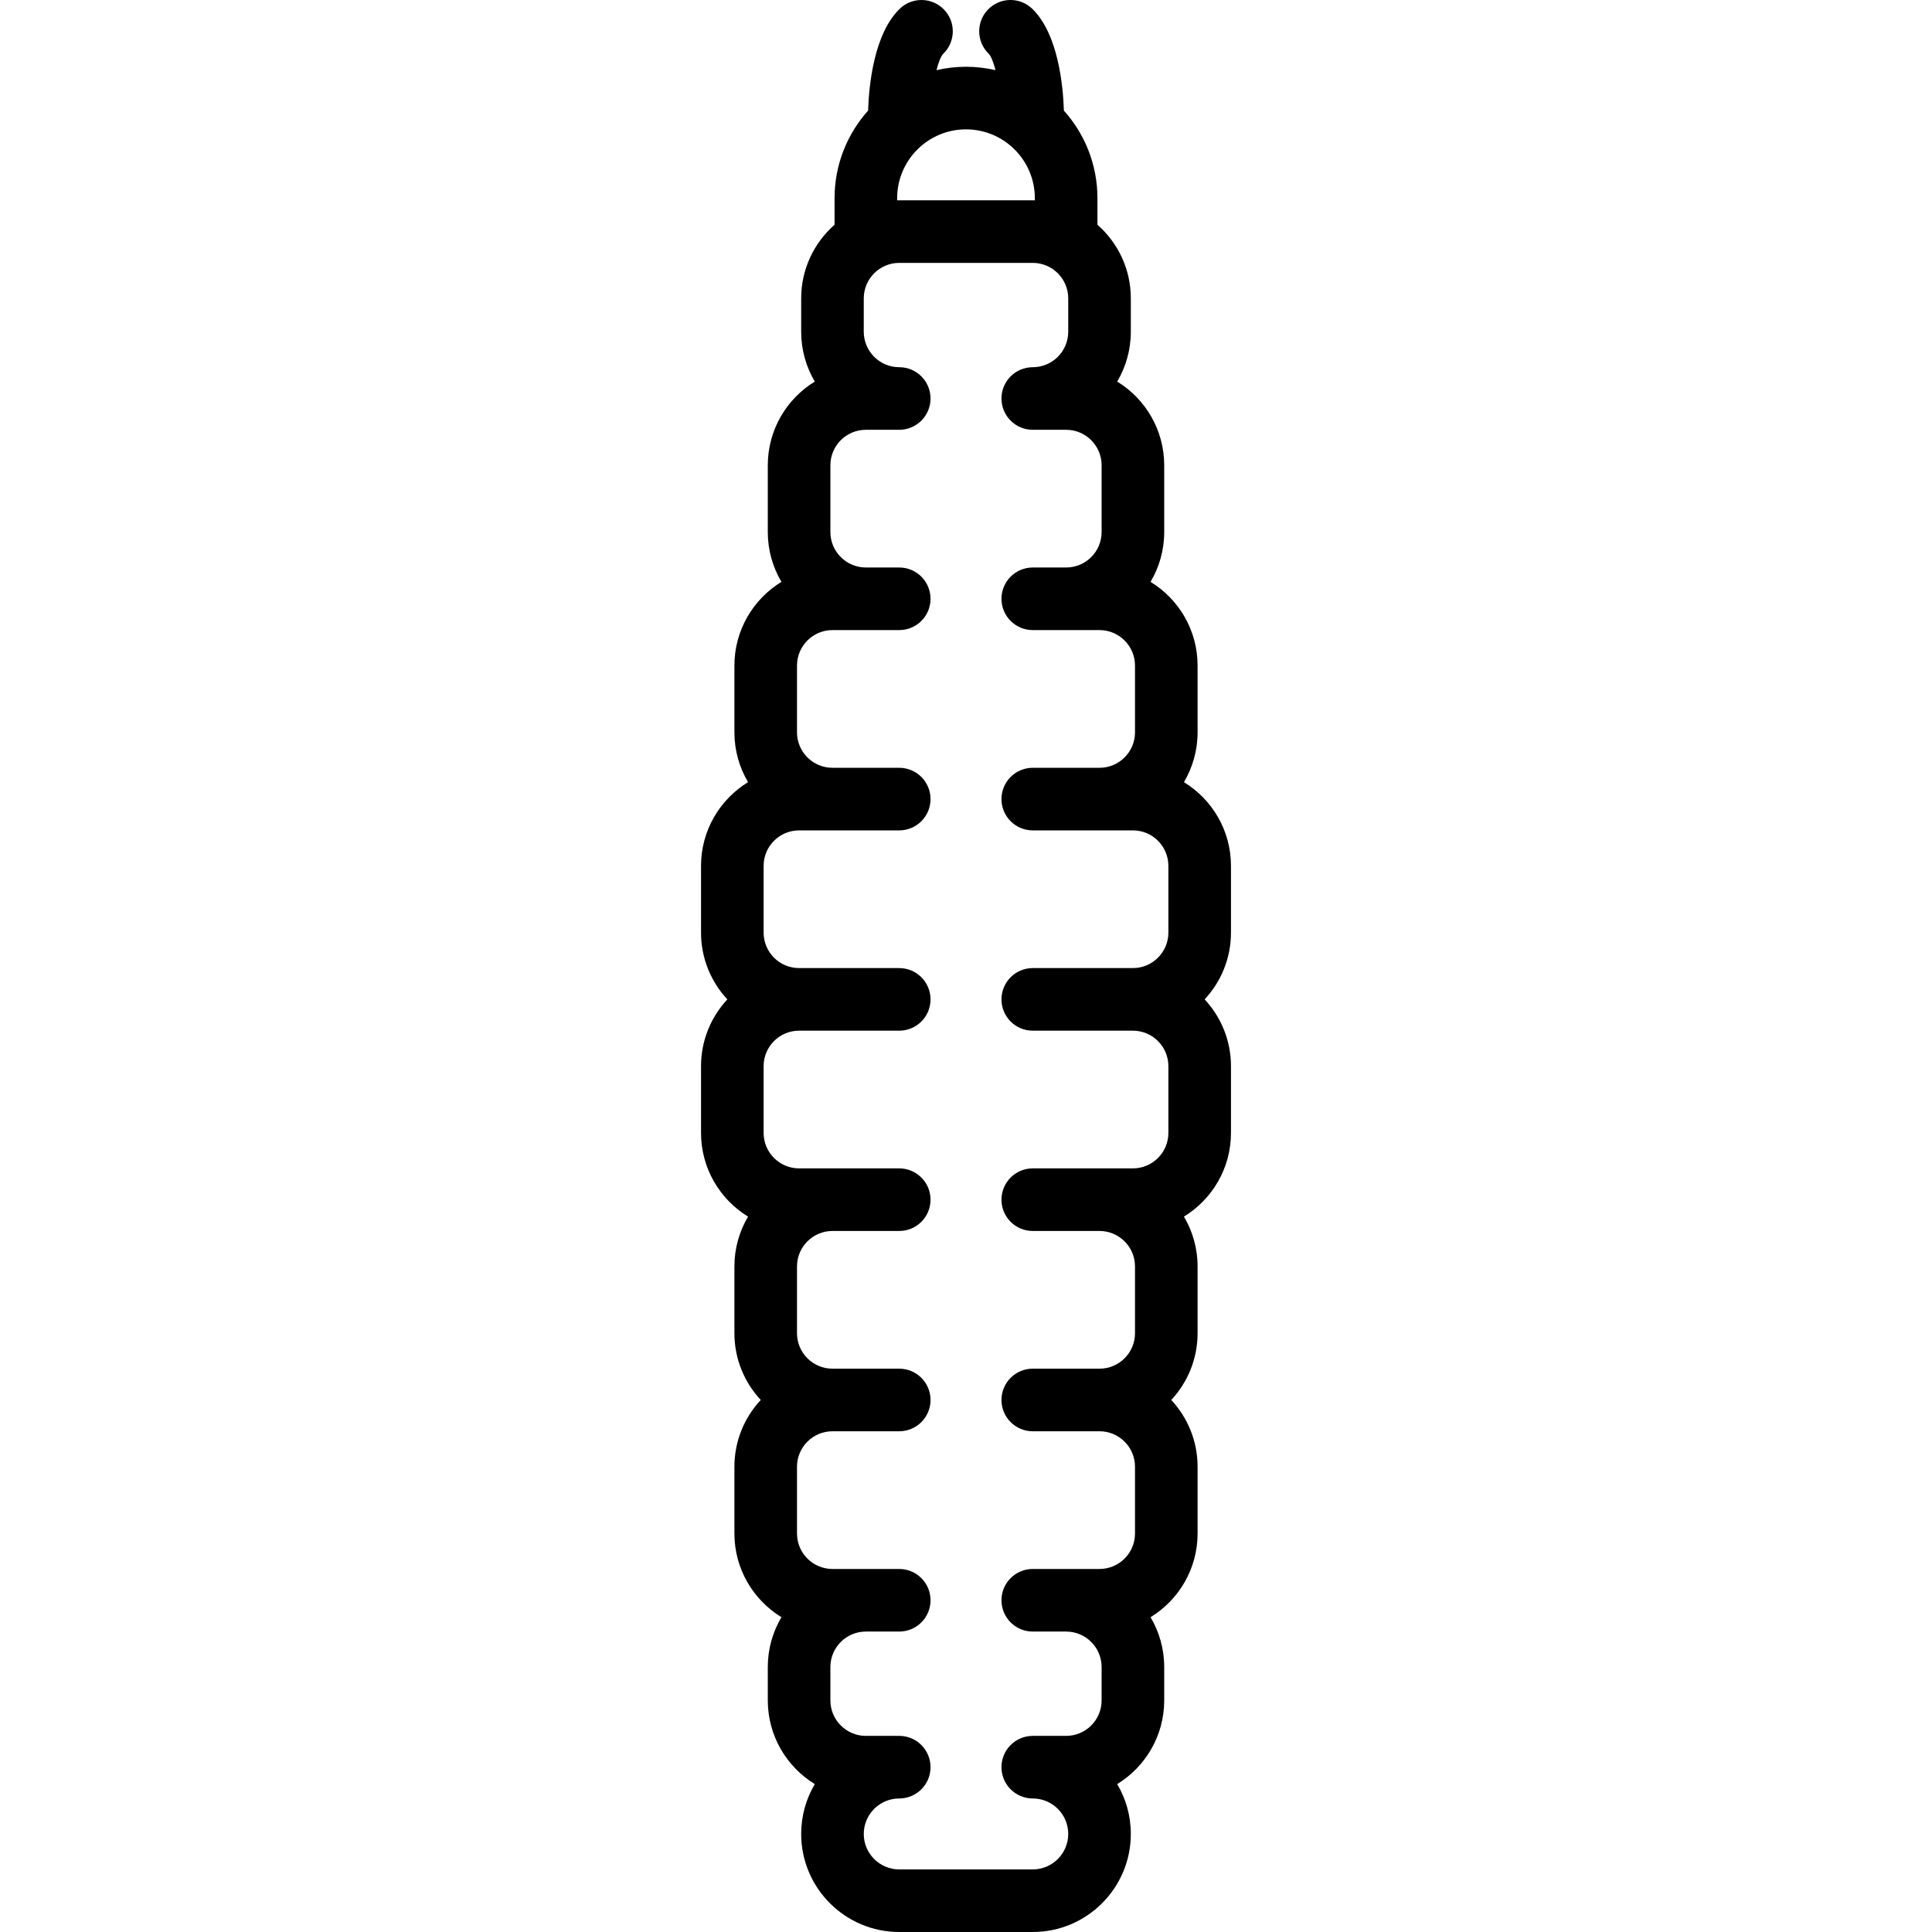
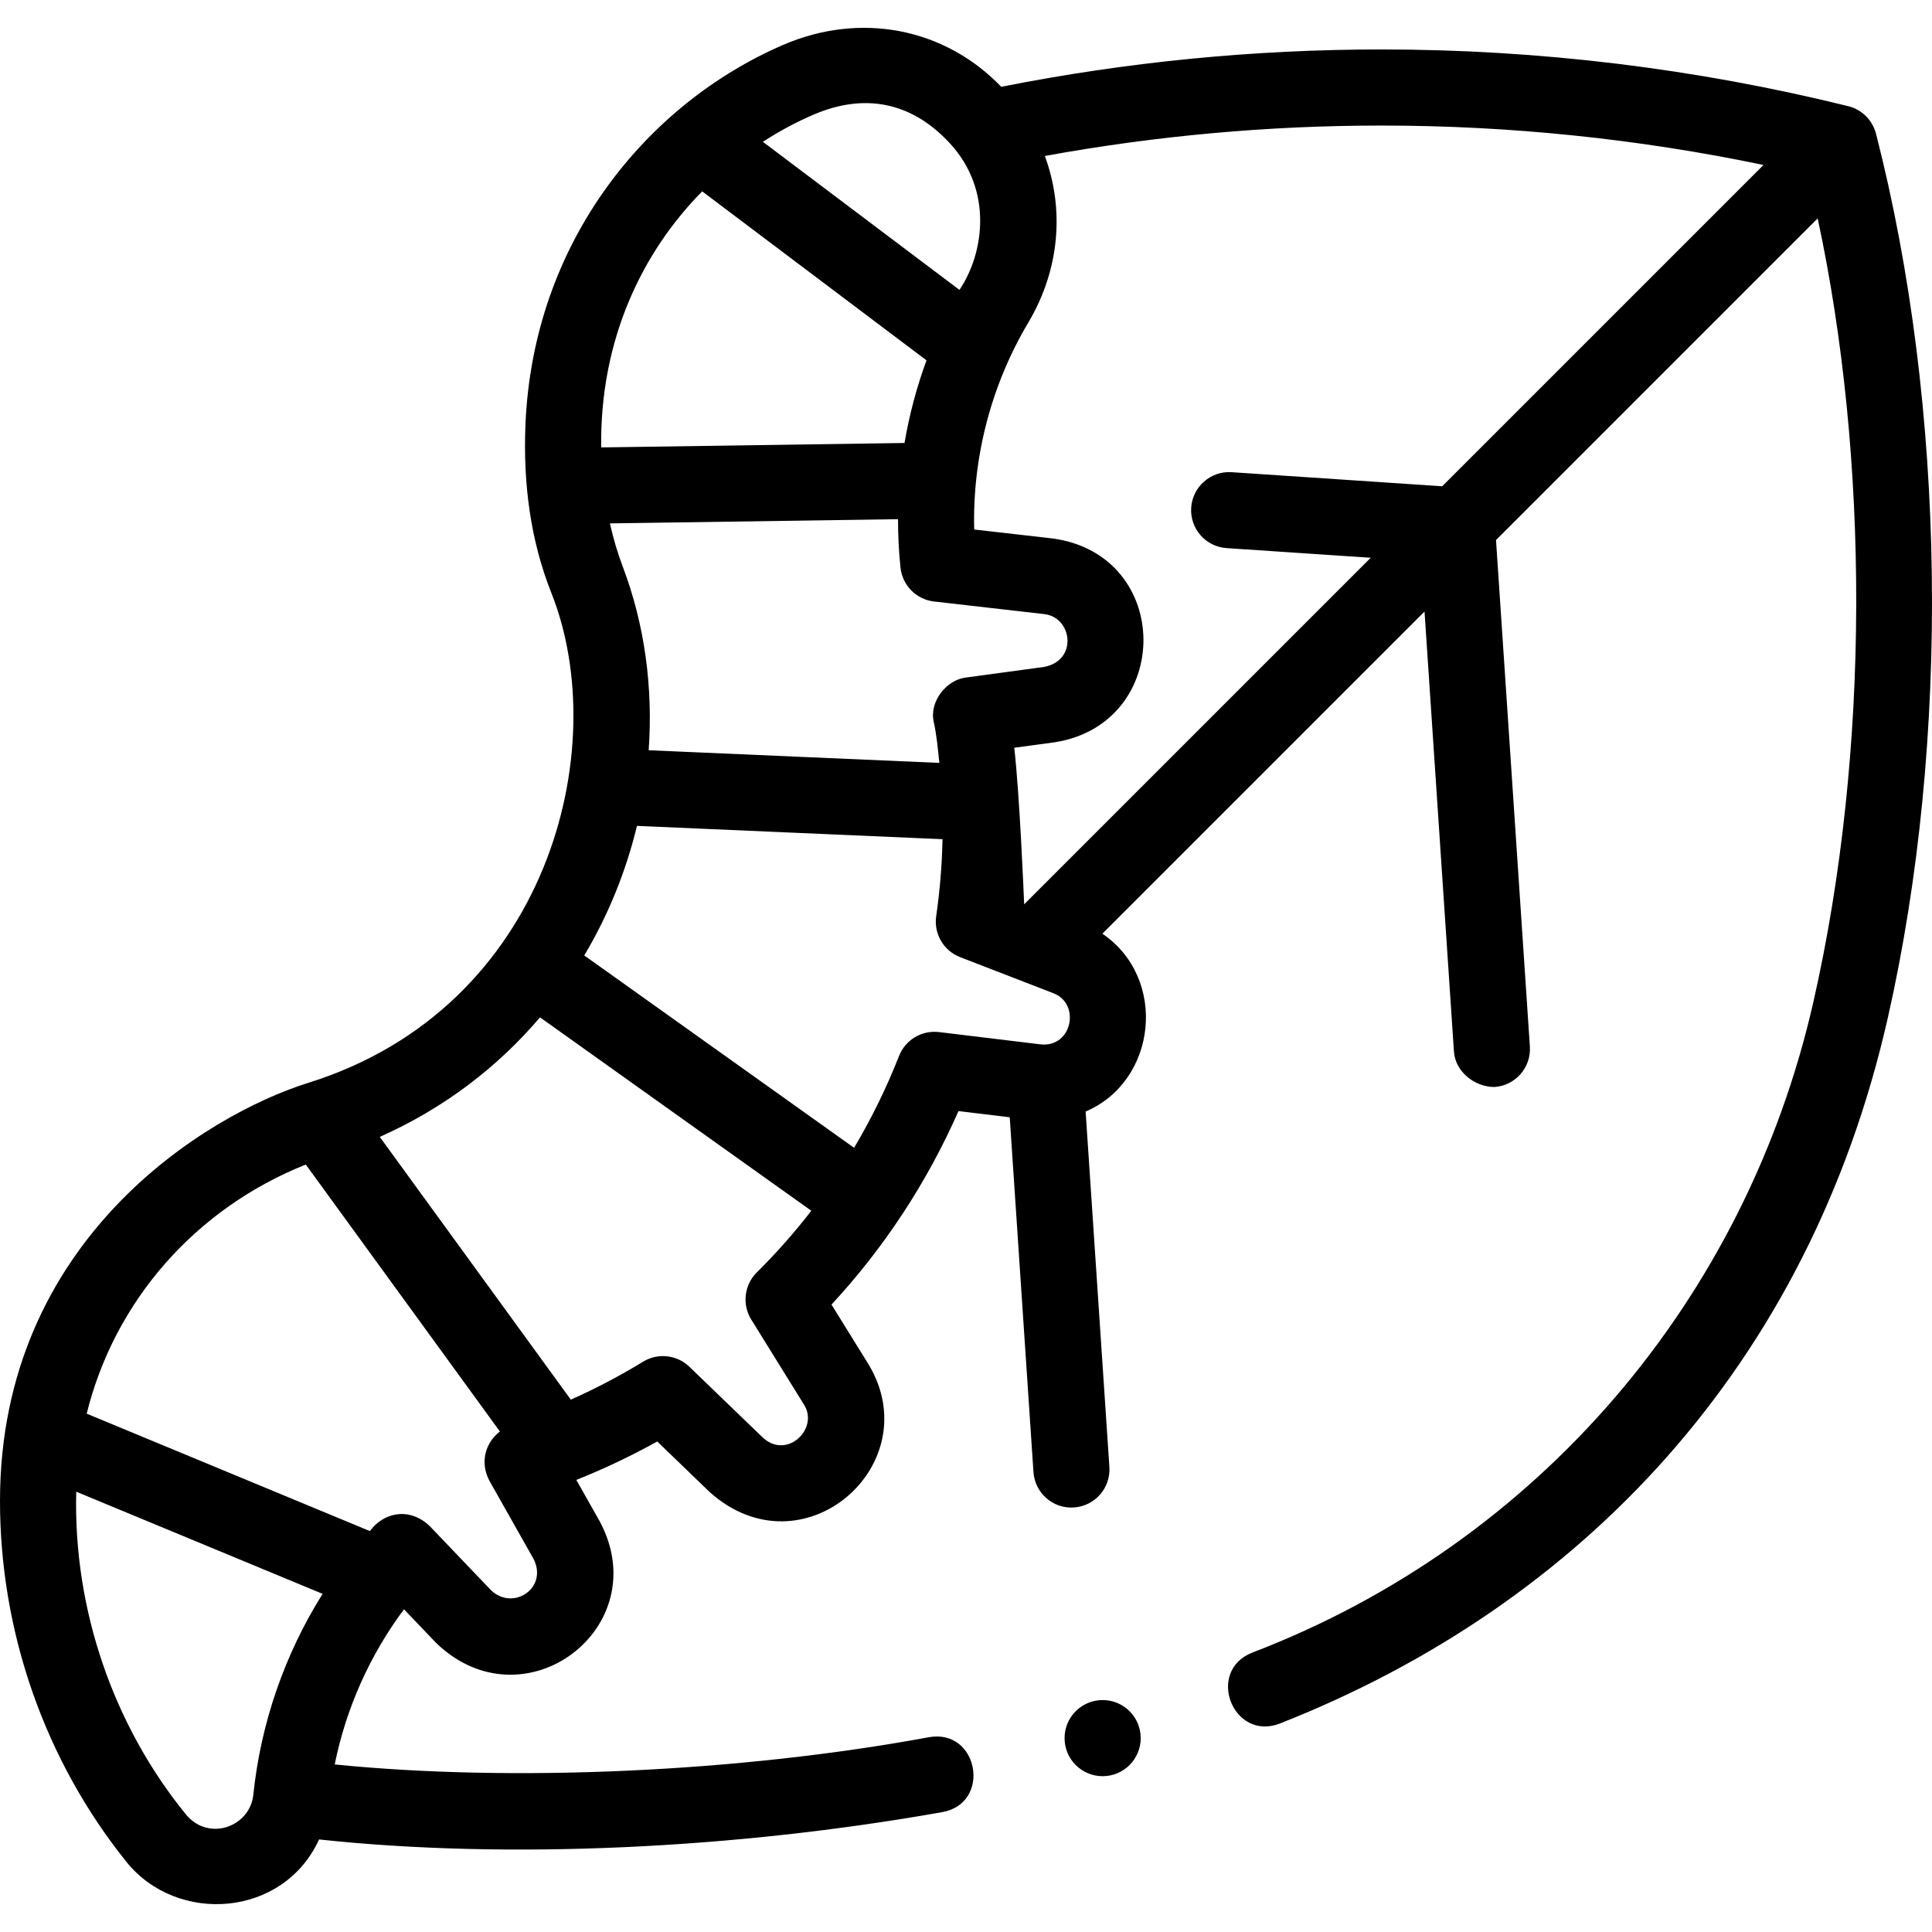
- <svg xmlns="http://www.w3.org/2000/svg" version="1.1" id="Capa_1" x="0px" y="0px" viewBox="0 0 463 463" style="enable-background:new 0 0 463 463;" xml:space="preserve">
-   <path d="M295,207.5c0-8.481-4.517-15.927-11.271-20.059c2.075-3.502,3.271-7.583,3.271-11.941v-16  c0-8.481-4.517-15.927-11.271-20.059c2.075-3.502,3.271-7.583,3.271-11.941v-16c0-8.479-4.514-15.925-11.266-20.058  C269.809,87.941,271,83.858,271,79.5v-8c0-7.023-3.101-13.332-8-17.642V47.5c0-8.056-3.043-15.412-8.036-20.988  c-0.196-5.979-1.377-18.392-7.579-24.399c-2.976-2.882-7.724-2.808-10.606,0.167c-2.882,2.976-2.808,7.723,0.167,10.604  c0.544,0.551,1.122,1.978,1.629,3.926C236.299,16.287,233.933,16,231.5,16c-2.433,0-4.799,0.287-7.075,0.811  c0.488-1.905,1.056-3.345,1.627-3.924c2.975-2.882,3.051-7.63,0.168-10.605c-2.88-2.974-7.629-3.051-10.605-0.168  c-6.202,6.007-7.383,18.42-7.579,24.399C203.043,32.088,200,39.445,200,47.5v6.358c-4.899,4.31-8,10.619-8,17.642v8  c0,4.357,1.191,8.44,3.266,11.942C188.514,95.576,184,103.021,184,111.5v16c0,4.357,1.196,8.439,3.271,11.941  C180.517,143.574,176,151.019,176,159.5v16c0,4.357,1.196,8.439,3.271,11.941C172.517,191.574,168,199.019,168,207.5v16  c0,6.177,2.399,11.801,6.31,16c-3.911,4.199-6.31,9.823-6.31,16v16c0,8.481,4.517,15.927,11.271,20.059  c-2.075,3.502-3.271,7.583-3.271,11.941v16c0,6.177,2.399,11.801,6.31,16c-3.911,4.199-6.31,9.823-6.31,16v16  c0,8.481,4.517,15.927,11.271,20.059c-2.075,3.502-3.271,7.583-3.271,11.941v8c0,8.479,4.514,15.925,11.266,20.058  C193.192,431.06,192,435.143,192,439.5c0,12.958,10.542,23.5,23.5,23.5h32c12.958,0,23.5-10.542,23.5-23.5  c0-4.357-1.191-8.44-3.266-11.942C274.486,423.425,279,415.98,279,407.5v-8c0-4.357-1.196-8.439-3.271-11.941  C282.483,383.427,287,375.982,287,367.5v-16c0-6.177-2.399-11.801-6.31-16c3.911-4.199,6.31-9.823,6.31-16v-16  c0-4.357-1.196-8.439-3.271-11.941C290.483,287.427,295,279.982,295,271.5v-16c0-6.177-2.399-11.801-6.31-16  c3.911-4.199,6.31-9.823,6.31-16V207.5z M215,47.5c0-9.098,7.402-16.5,16.5-16.5S248,38.403,248,47.5v0.513  C247.833,48.01,247.668,48,247.5,48h-32c-0.168,0-0.333,0.009-0.5,0.013V47.5z M264,407.5c0,4.687-3.813,8.5-8.5,8.5h-8  c-4.142,0-7.5,3.357-7.5,7.5s3.358,7.5,7.5,7.5c4.687,0,8.5,3.813,8.5,8.5s-3.813,8.5-8.5,8.5h-32c-4.687,0-8.5-3.813-8.5-8.5  s3.813-8.5,8.5-8.5c4.142,0,7.5-3.357,7.5-7.5s-3.358-7.5-7.5-7.5h-8c-4.687,0-8.5-3.813-8.5-8.5v-8c0-4.687,3.813-8.5,8.5-8.5h8  c4.142,0,7.5-3.357,7.5-7.5s-3.358-7.5-7.5-7.5h-16c-4.687,0-8.5-3.813-8.5-8.5v-16c0-4.687,3.813-8.5,8.5-8.5h16  c4.142,0,7.5-3.357,7.5-7.5s-3.358-7.5-7.5-7.5h-16c-4.687,0-8.5-3.813-8.5-8.5v-16c0-4.687,3.813-8.5,8.5-8.5h16  c4.142,0,7.5-3.357,7.5-7.5s-3.358-7.5-7.5-7.5h-24c-4.687,0-8.5-3.813-8.5-8.5v-16c0-4.687,3.813-8.5,8.5-8.5h24  c4.142,0,7.5-3.357,7.5-7.5s-3.358-7.5-7.5-7.5h-24c-4.687,0-8.5-3.813-8.5-8.5v-16c0-4.687,3.813-8.5,8.5-8.5h24  c4.142,0,7.5-3.357,7.5-7.5s-3.358-7.5-7.5-7.5h-16c-4.687,0-8.5-3.813-8.5-8.5v-16c0-4.687,3.813-8.5,8.5-8.5h16  c4.142,0,7.5-3.357,7.5-7.5s-3.358-7.5-7.5-7.5h-8c-4.687,0-8.5-3.813-8.5-8.5v-16c0-4.687,3.813-8.5,8.5-8.5h8  c4.142,0,7.5-3.357,7.5-7.5s-3.358-7.5-7.5-7.5c-4.687,0-8.5-3.813-8.5-8.5v-8c0-4.687,3.813-8.5,8.5-8.5h32  c4.687,0,8.5,3.813,8.5,8.5v8c0,4.687-3.813,8.5-8.5,8.5c-4.142,0-7.5,3.357-7.5,7.5s3.358,7.5,7.5,7.5h8c4.687,0,8.5,3.813,8.5,8.5  v16c0,4.687-3.813,8.5-8.5,8.5h-8c-4.142,0-7.5,3.357-7.5,7.5s3.358,7.5,7.5,7.5h16c4.687,0,8.5,3.813,8.5,8.5v16  c0,4.687-3.813,8.5-8.5,8.5h-16c-4.142,0-7.5,3.357-7.5,7.5s3.358,7.5,7.5,7.5h24c4.687,0,8.5,3.813,8.5,8.5v16  c0,4.687-3.813,8.5-8.5,8.5h-24c-4.142,0-7.5,3.357-7.5,7.5s3.358,7.5,7.5,7.5h24c4.687,0,8.5,3.813,8.5,8.5v16  c0,4.687-3.813,8.5-8.5,8.5h-24c-4.142,0-7.5,3.357-7.5,7.5s3.358,7.5,7.5,7.5h16c4.687,0,8.5,3.813,8.5,8.5v16  c0,4.687-3.813,8.5-8.5,8.5h-16c-4.142,0-7.5,3.357-7.5,7.5s3.358,7.5,7.5,7.5h16c4.687,0,8.5,3.813,8.5,8.5v16  c0,4.687-3.813,8.5-8.5,8.5h-16c-4.142,0-7.5,3.357-7.5,7.5s3.358,7.5,7.5,7.5h8c4.687,0,8.5,3.813,8.5,8.5V407.5z" />
+ <svg xmlns="http://www.w3.org/2000/svg" id="Capa_1" enable-background="new 0 0 507.776 507.776" height="512" viewBox="0 0 507.776 507.776" width="512">
  <g>
- </g>
-   <g>
- </g>
-   <g>
- </g>
-   <g>
- </g>
-   <g>
- </g>
-   <g>
- </g>
-   <g>
- </g>
-   <g>
- </g>
-   <g>
- </g>
-   <g>
- </g>
-   <g>
- </g>
-   <g>
- </g>
-   <g>
- </g>
-   <g>
- </g>
-   <g>
- </g>
+     <path d="m493.08 35.216c-.923-3.601-3.7-6.42-7.31-7.31-40.07-9.9-81.36-14.91-122.73-14.91-33.511 0-67.084 3.301-99.888 9.819-15.001-15.601-37.155-19.711-57.296-11.025-35.631 15.366-65.824 51.599-67.764 100.021-.61 15.222 1.315 30.196 6.82 44.034 16.282 40.931-.725 108.986-63.807 128.725-27.046 8.462-81.105 41.347-81.105 109.916 0 34.362 11.736 68.086 33.208 94.83 13.353 16.63 41.316 14.623 50.649-5.865 49.745 5.342 109.398 2.463 163.762-7.175 13.113-2.325 9.556-22.096-3.54-19.681-49.604 9.147-109.146 11.868-156.107 7.144 2.966-14.723 9.218-28.73 18.205-40.778l8.444 8.834c23.087 22.303 57.926-4.019 43.013-31.926l-6.162-10.91c7.275-2.902 14.397-6.286 21.267-10.1l13.844 13.351c24.417 21.759 57.578-7.273 41.68-33.648l-9.722-15.687c13.894-15.021 25.083-32.074 33.373-50.857l13.469 1.63 6.234 93.239c.368 5.51 5.137 9.704 10.645 9.311 5.511-.368 9.679-5.134 9.311-10.645l-6.245-93.412c18.763-7.997 21.674-34.958 4.408-46.746l84.663-84.663 7.732 115.646c.353 5.283 5.426 9.311 10.645 9.311 5.511-.368 9.679-5.134 9.311-10.645l-8.899-133.1 84.541-84.544c13.491 62.79 13.891 139.757-1.109 205.846-17.746 78.185-72.244 142.259-147.39 171.06-12.431 4.764-5.271 23.445 7.16 18.681v-.01c79.126-31.135 139.087-94.153 159.77-185.45 16.517-72.912 15.356-160.395-3.08-232.311zm-279.07-5.164c12.894-5.469 25.318-3.557 35.622 7.594 11.435 12.375 9 28.956 2.536 38.546l-51.661-38.918c4.22-2.742 8.708-5.189 13.503-7.222zm39.899 148.013c-5.135.583-9.683 6.293-8.511 11.604.788 3.567 1.108 7.215 1.483 10.838l-76.395-3.326c1.177-16.472-1.037-32.984-6.78-48.173-1.412-3.734-2.533-7.558-3.406-11.446l75.726-1.109c-.007 4.259.2 8.52.652 12.76.497 4.655 4.157 8.343 8.808 8.875l28.9 3.304c7.386.773 8.999 12.063.146 13.875zm-69.357-127.771 58.953 44.412c-2.587 7.051-4.523 14.328-5.775 21.719l-79.72 1.167c-.386-28.293 10.785-51.351 26.542-67.298zm-117.974 421.417c-.868 8.409-11.772 12.453-17.748 5.117-18.84-23.127-29.615-53.633-28.792-84.773l64.747 26.846c-9.98 15.903-16.271 34.067-18.207 52.81zm62.502-53.735-16.179-16.926c-5.514-5.193-12.336-3.354-15.672 1.36l-74.442-30.866c7.309-29.573 28.539-53.885 57.583-65.474l51.016 70.163c-3.628 2.787-5.419 7.867-2.76 12.945l11.595 20.529c3.892 7.634-5.302 13.779-11.141 8.269zm68.363-71.177 13.82 22.299c4.124 6.292-4.392 14.679-10.796 8.717l-19.287-18.6c-3.278-3.161-8.276-3.709-12.16-1.332-6.097 3.729-12.461 7.069-18.993 9.978l-50.213-69.058c17.031-7.575 31.108-18.479 42.114-31.42l71.305 50.832c-4.397 5.685-9.178 11.098-14.336 16.219-3.303 3.281-3.906 8.408-1.454 12.365zm75.97-72.324-26.61-3.221c-4.525-.545-8.842 2.03-10.508 6.269-3.313 8.427-7.266 16.482-11.818 24.146l-70.92-50.557c6.36-10.681 10.998-22.205 13.847-34.048l80.311 3.497c-.137 6.752-.687 13.506-1.663 20.234-.67 4.614 1.938 9.08 6.288 10.763l24.438 9.455c7.319 2.699 5.061 14.441-3.365 13.462zm105.628-146.672-55.322-3.699c-5.509-.373-10.276 3.8-10.645 9.311s3.8 10.276 9.311 10.645l37.867 2.532-91.077 91.077c-.146-3.563-1.221-29.058-2.601-41.139l10.649-1.445c31.163-4.92 31.163-49.243-.564-53.564l-20.615-2.356c-.484-18.937 4.454-37.976 14.208-54.368 8.237-13.844 9.566-29.688 4.358-43.802 29.107-5.307 58.79-7.997 88.429-7.997 33.737 0 67.472 3.486 100.449 10.359zm-79.235 329.018c0 5.526-4.479 10.005-10.005 10.005s-10.005-4.479-10.005-10.005 4.479-10.005 10.005-10.005 10.005 4.48 10.005 10.005z" />
+   </g>
</svg>
